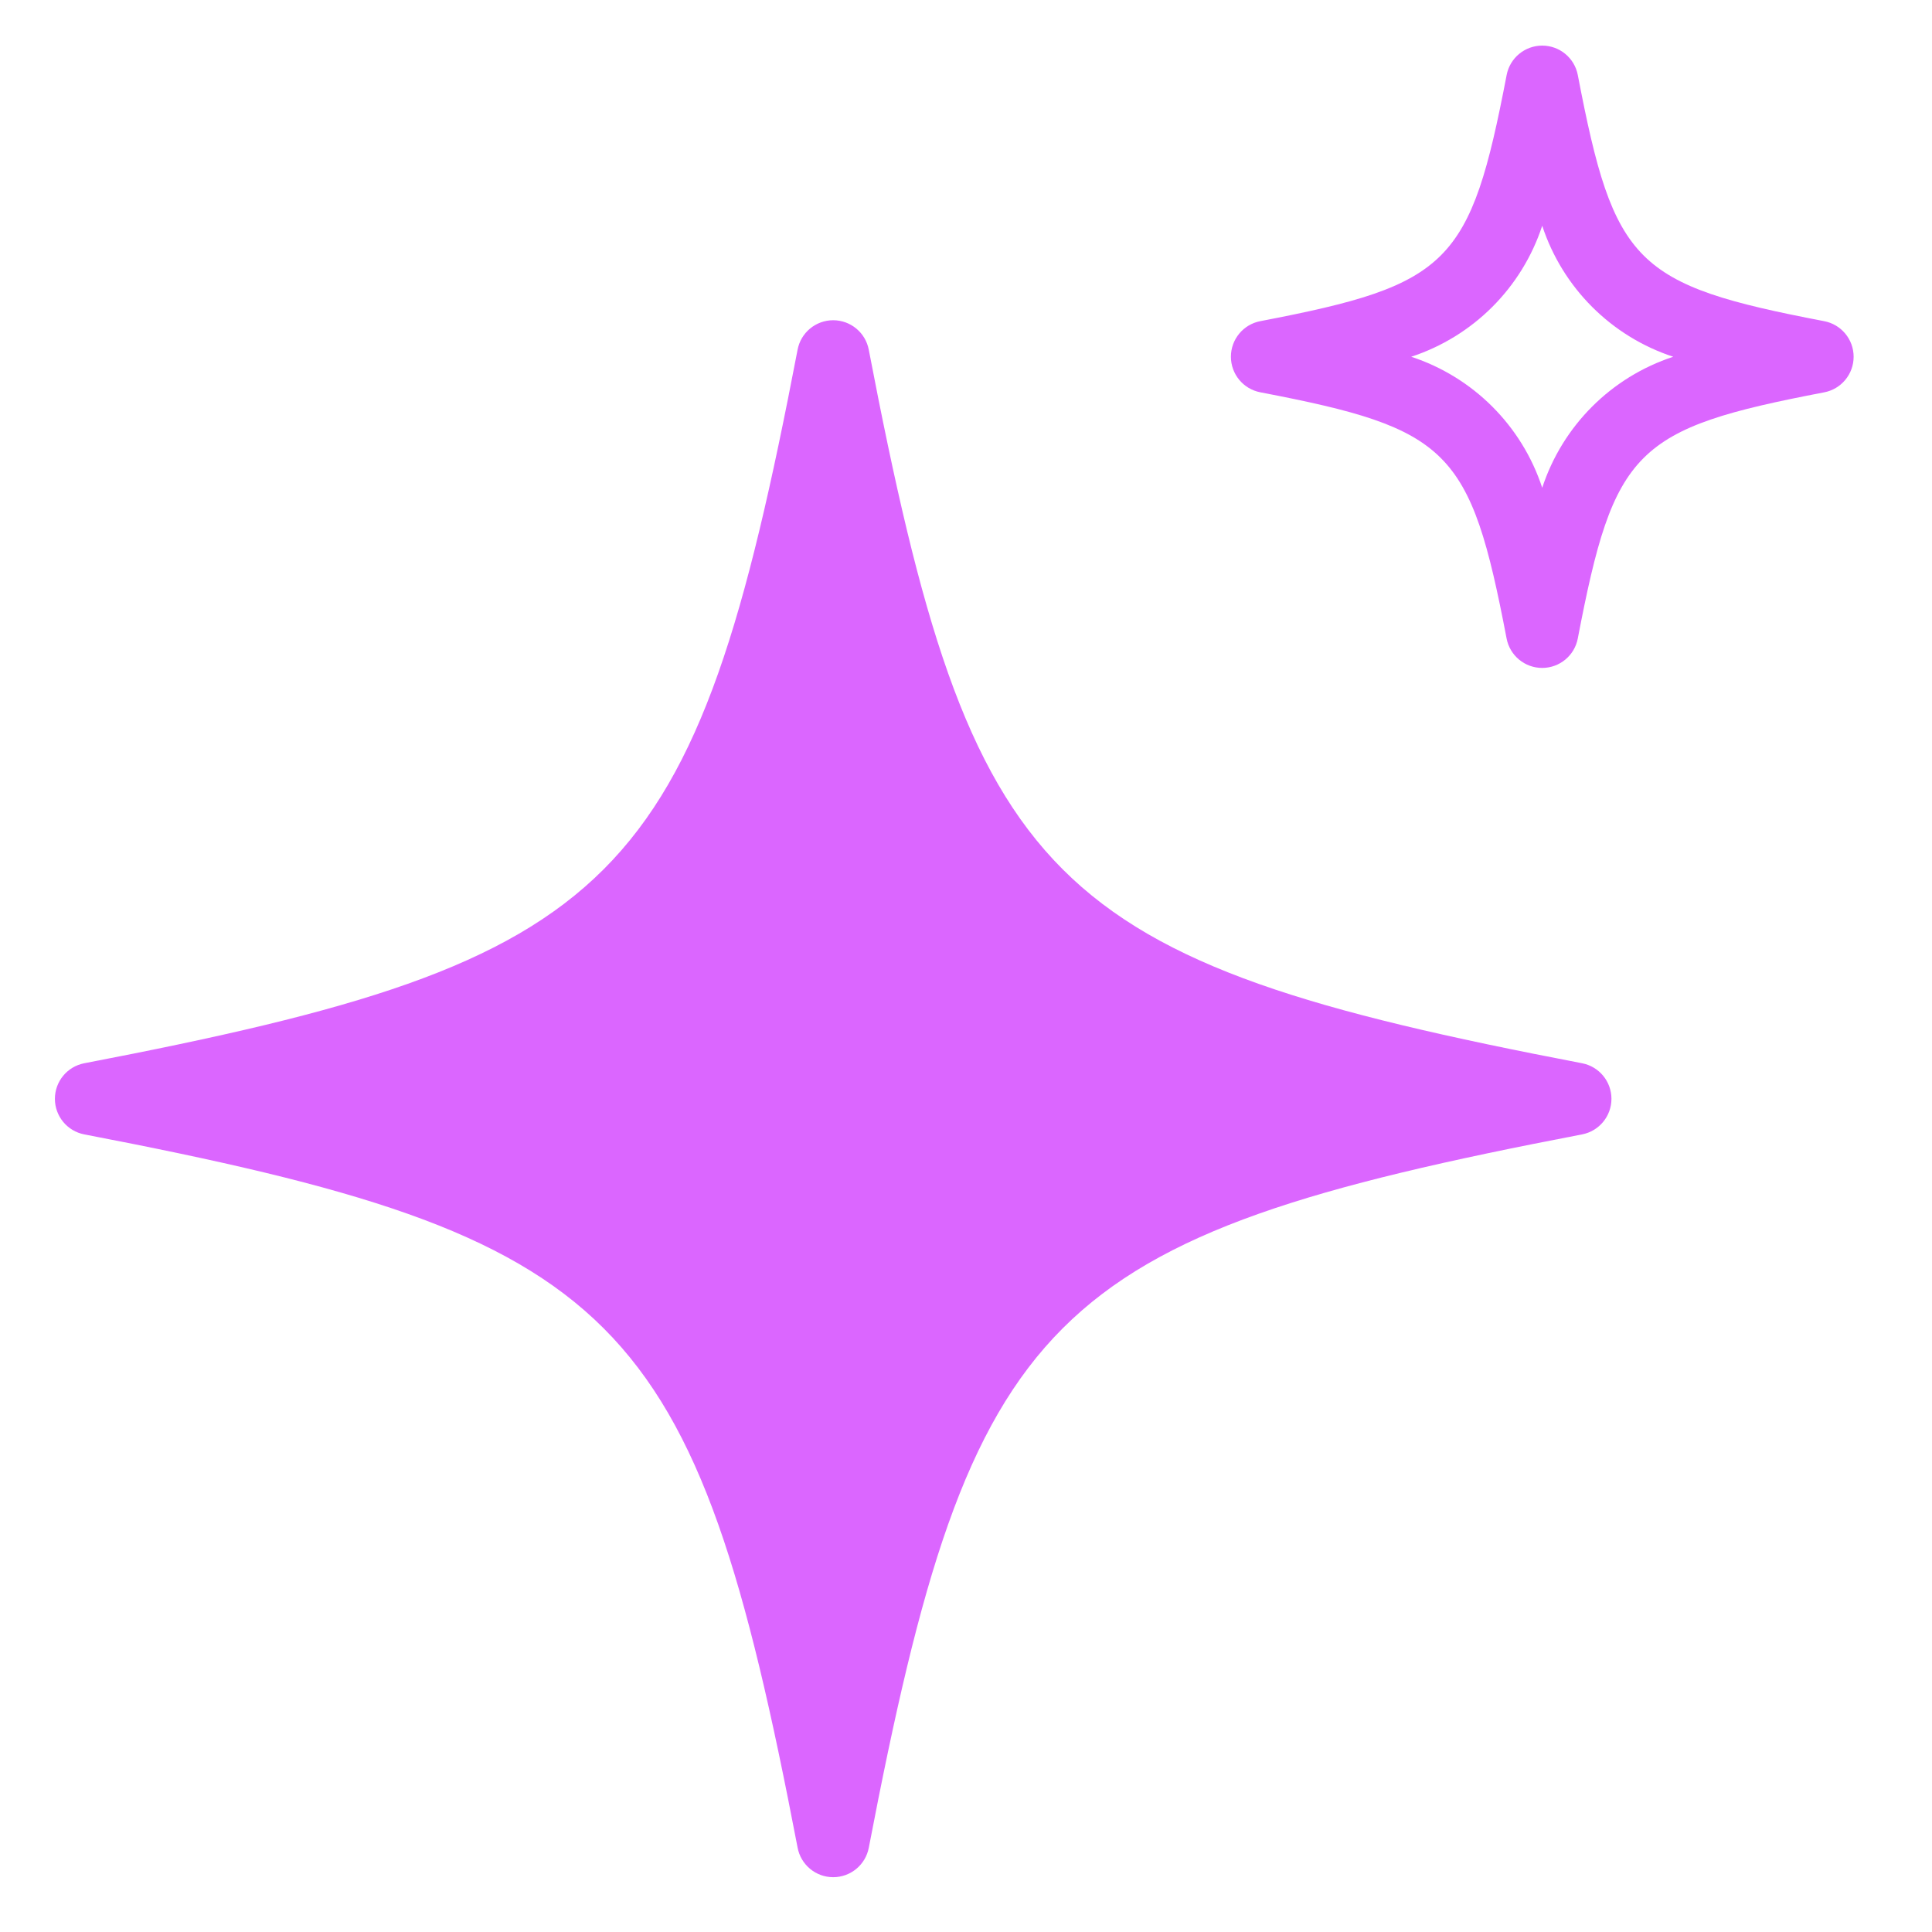
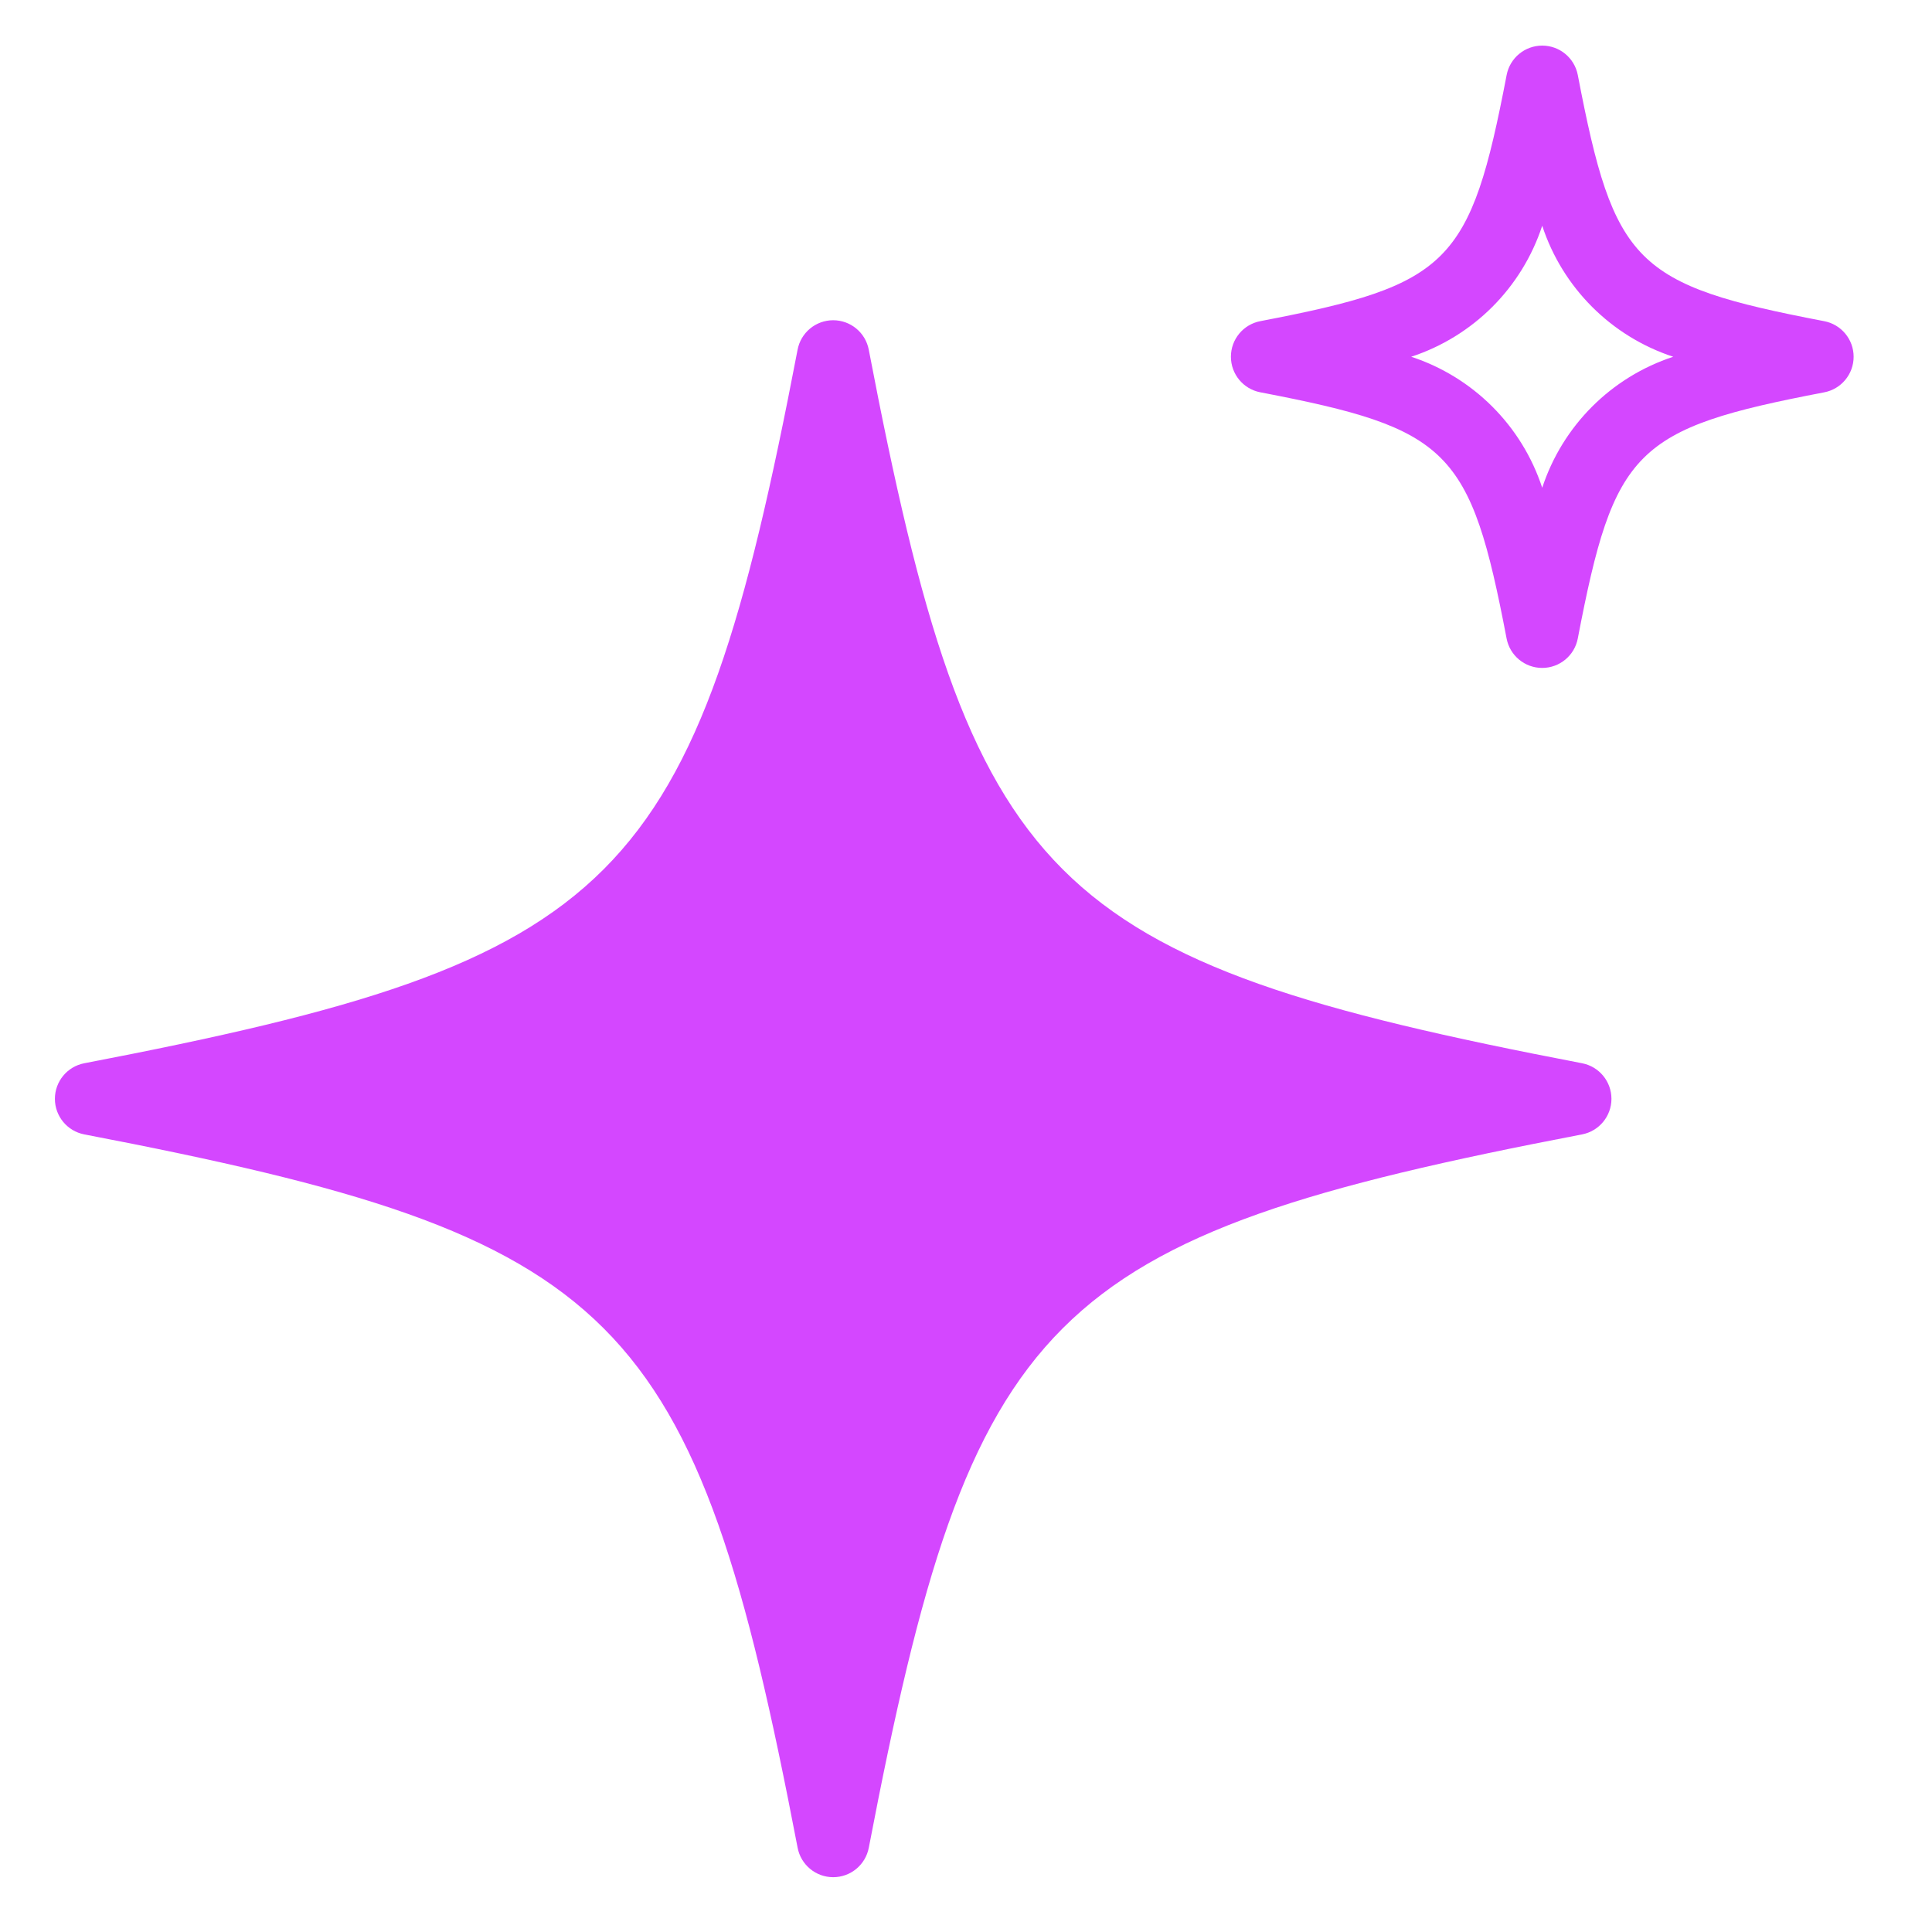
<svg xmlns="http://www.w3.org/2000/svg" data-name="Layer 1" viewBox="0 0 32 32">
-   <path d="M26.205 17.611C17.31 15.904 16.096 14.69 14.39 5.795a.6.6 0 0 0-1.18 0c-1.706 8.894-2.92 10.109-11.815 11.816a.6.6 0 0 0 0 1.178c8.894 1.707 10.11 2.921 11.816 11.815a.6.6 0 0 0 1.179 0c1.706-8.894 2.92-10.108 11.815-11.815a.6.6 0 0 0 0-1.178ZM25.544 11.063a.6.6 0 0 1-.59-.487c-.6-3.134-.944-3.477-4.078-4.078a.6.6 0 0 1 0-1.179c3.135-.601 3.477-.944 4.079-4.078a.6.6 0 0 1 1.178 0c.601 3.134.944 3.477 4.078 4.078a.6.6 0 0 1 0 1.18c-3.133.6-3.477.943-4.078 4.077a.6.6 0 0 1-.59.487Zm-2.17-5.154a3.399 3.399 0 0 1 2.17 2.17 3.399 3.399 0 0 1 2.17-2.17 3.4 3.4 0 0 1-2.17-2.17 3.4 3.4 0 0 1-2.17 2.17Z" fill="#db66ff" class="fill-000000" />
+   <path d="M26.205 17.611C17.31 15.904 16.096 14.69 14.39 5.795a.6.6 0 0 0-1.18 0c-1.706 8.894-2.92 10.109-11.815 11.816a.6.6 0 0 0 0 1.178c8.894 1.707 10.11 2.921 11.816 11.815a.6.6 0 0 0 1.179 0c1.706-8.894 2.92-10.108 11.815-11.815a.6.6 0 0 0 0-1.178ZM25.544 11.063a.6.6 0 0 1-.59-.487c-.6-3.134-.944-3.477-4.078-4.078a.6.6 0 0 1 0-1.179c3.135-.601 3.477-.944 4.079-4.078a.6.6 0 0 1 1.178 0c.601 3.134.944 3.477 4.078 4.078a.6.6 0 0 1 0 1.18c-3.133.6-3.477.943-4.078 4.077a.6.6 0 0 1-.59.487Zm-2.17-5.154a3.399 3.399 0 0 1 2.17 2.17 3.399 3.399 0 0 1 2.17-2.17 3.4 3.4 0 0 1-2.17-2.17 3.4 3.4 0 0 1-2.17 2.17Z" fill="#d447ff" class="fill-000000" />
</svg>
